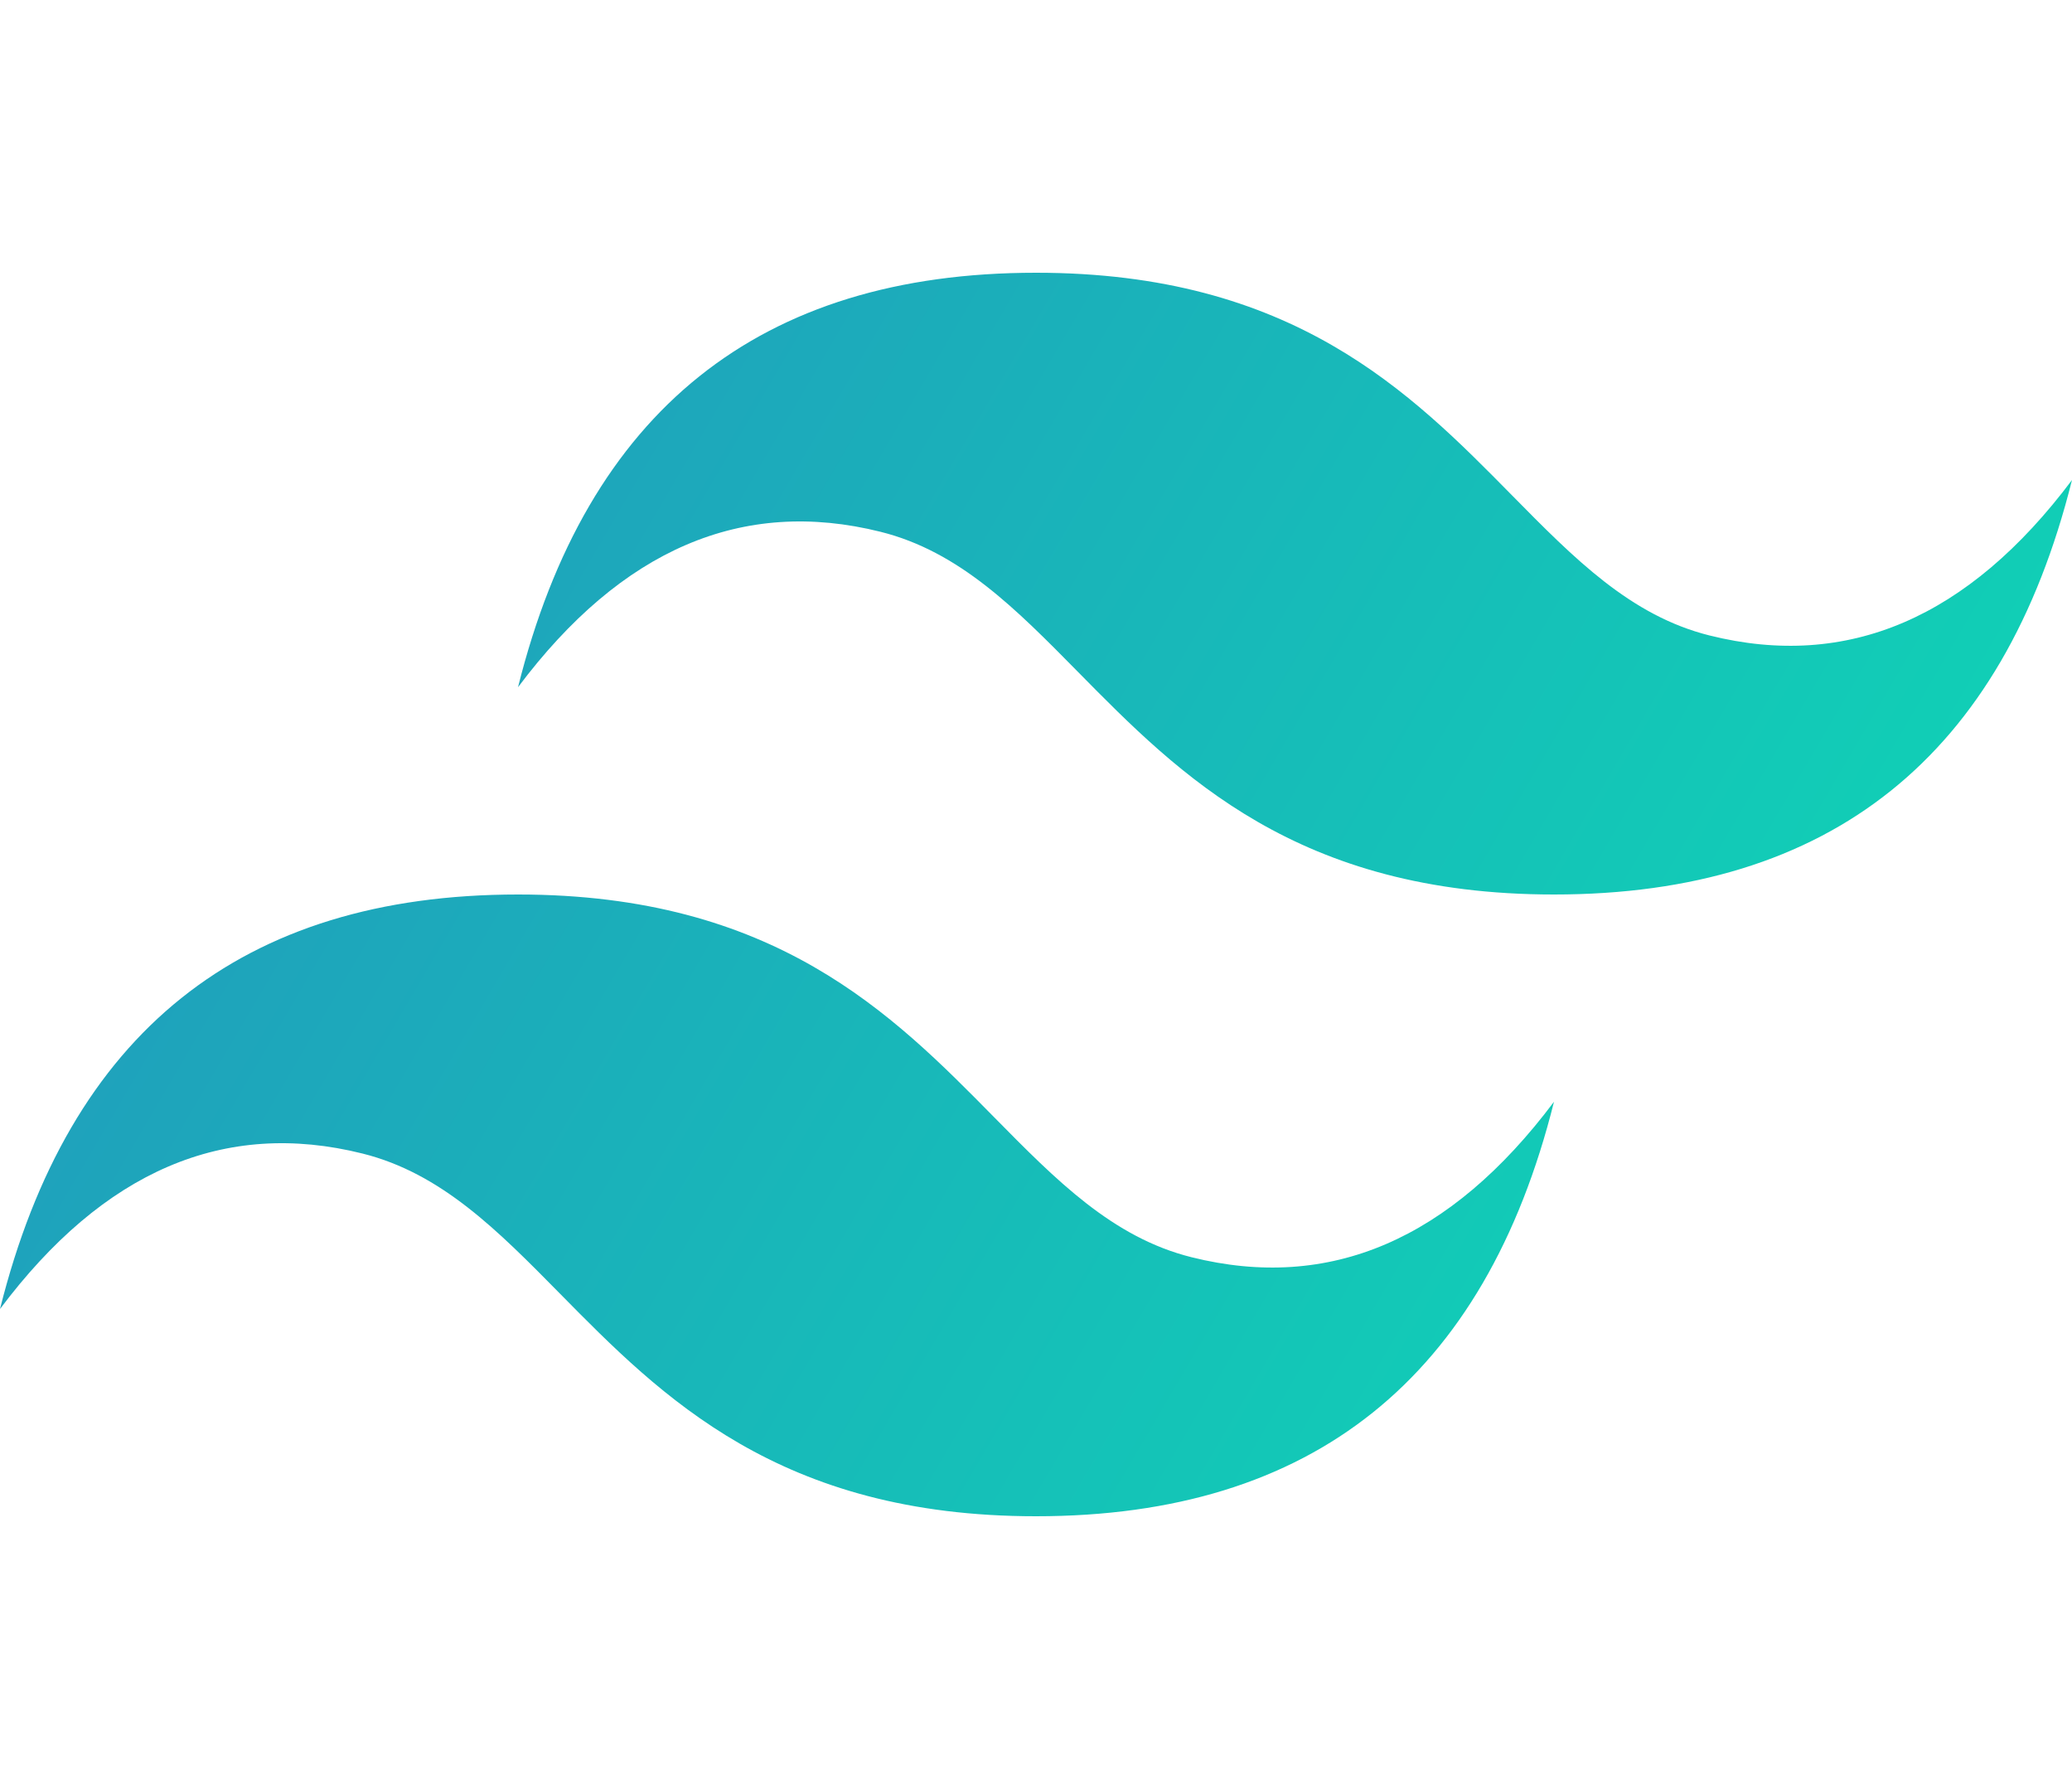
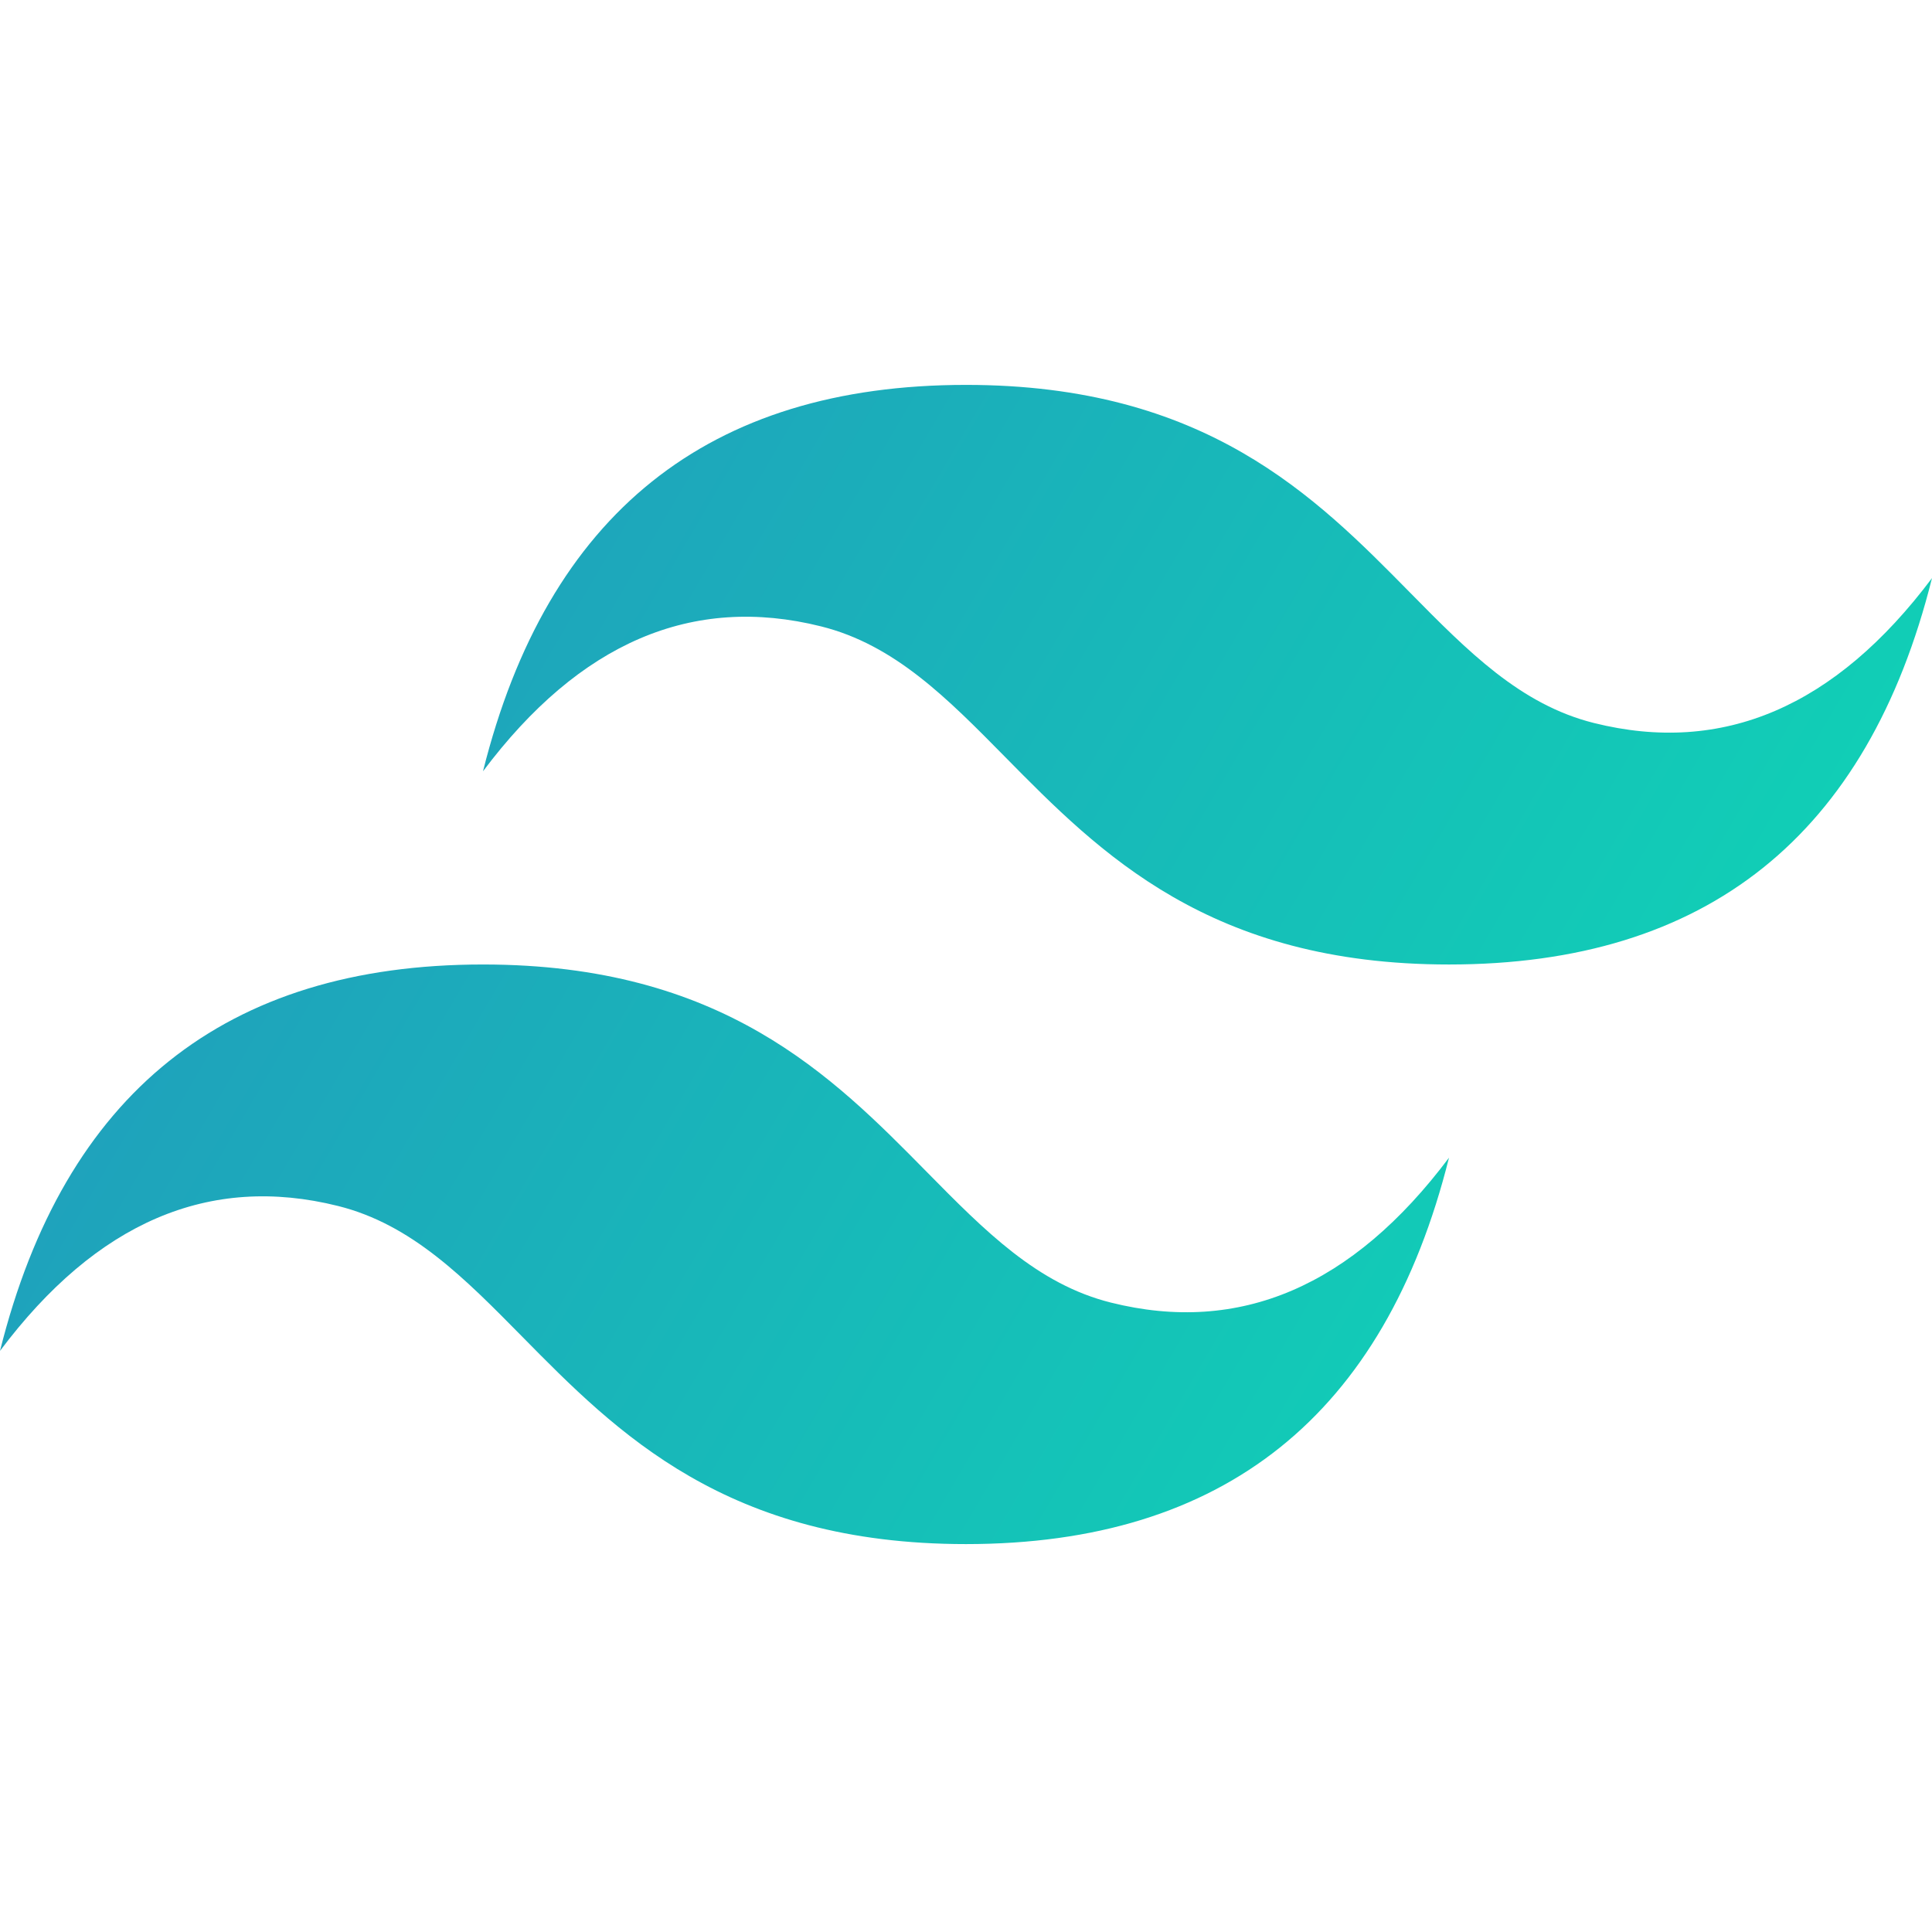
- <svg xmlns="http://www.w3.org/2000/svg" height="2158" preserveAspectRatio="xMidYMid" width="2500" viewBox="0 0 256 153.6">
-   <linearGradient id="a" x1="-2.778%" y1="32%" y2="67.556%">
-     <stop offset="0" stop-color="#2298bd" />
-     <stop offset="1" stop-color="#0ed7b5" />
-   </linearGradient>
-   <path d="M128 0C93.867 0 72.533 17.067 64 51.2 76.8 34.133 91.733 27.733 108.8 32c9.737 2.434 16.697 9.499 24.401 17.318C145.751 62.057 160.275 76.8 192 76.8c34.133 0 55.467-17.067 64-51.2-12.8 17.067-27.733 23.467-44.8 19.2-9.737-2.434-16.697-9.499-24.401-17.318C174.249 14.743 159.725 0 128 0zM64 76.8C29.867 76.8 8.533 93.867 0 128c12.8-17.067 27.733-23.467 44.8-19.2 9.737 2.434 16.697 9.499 24.401 17.318C81.751 138.857 96.275 153.6 128 153.6c34.133 0 55.467-17.067 64-51.2-12.8 17.067-27.733 23.467-44.8 19.2-9.737-2.434-16.697-9.499-24.401-17.318C110.249 91.543 95.725 76.8 64 76.8z" fill="url(#a)" />
+ <svg xmlns="http://www.w3.org/2000/svg" class="w-16 h-16" viewBox="0 -51 256 256" version="1.1" preserveAspectRatio="xMidYMid">
+   <defs>
+     <linearGradient x1="-2.778%" y1="32%" x2="100%" y2="67.556%" id="linearGradient-1">
+       <stop stop-color="#2298BD" offset="0%">
+ 
+ </stop>
+       <stop stop-color="#0ED7B5" offset="100%">
+ 
+ </stop>
+     </linearGradient>
+   </defs>
+   <g>
+     <path d="M128,-1.0658141e-14 C93.867,-1.0658141e-14 72.533,17.067 64,51.2 C76.8,34.133 91.733,27.733 108.8,32 C118.537,34.434 125.497,41.499 133.201,49.318 C145.751,62.057 160.275,76.8 192,76.8 C226.133,76.8 247.467,59.733 256,25.6 C243.2,42.667 228.267,49.067 211.2,44.8 C201.463,42.366 194.503,35.301 186.799,27.482 C174.249,14.743 159.725,-1.0658141e-14 128,-1.0658141e-14 Z M64,76.8 C29.867,76.8 8.533,93.867 0,128 C12.8,110.933 27.733,104.533 44.8,108.8 C54.537,111.234 61.497,118.299 69.201,126.118 C81.751,138.857 96.275,153.6 128,153.6 C162.133,153.6 183.467,136.533 192,102.4 C179.2,119.467 164.267,125.867 147.2,121.6 C137.463,119.166 130.503,112.101 122.799,104.282 C110.249,91.543 95.725,76.8 64,76.8 Z" fill="url(#linearGradient-1)">
+ 
+ </path>
+   </g>
</svg>
